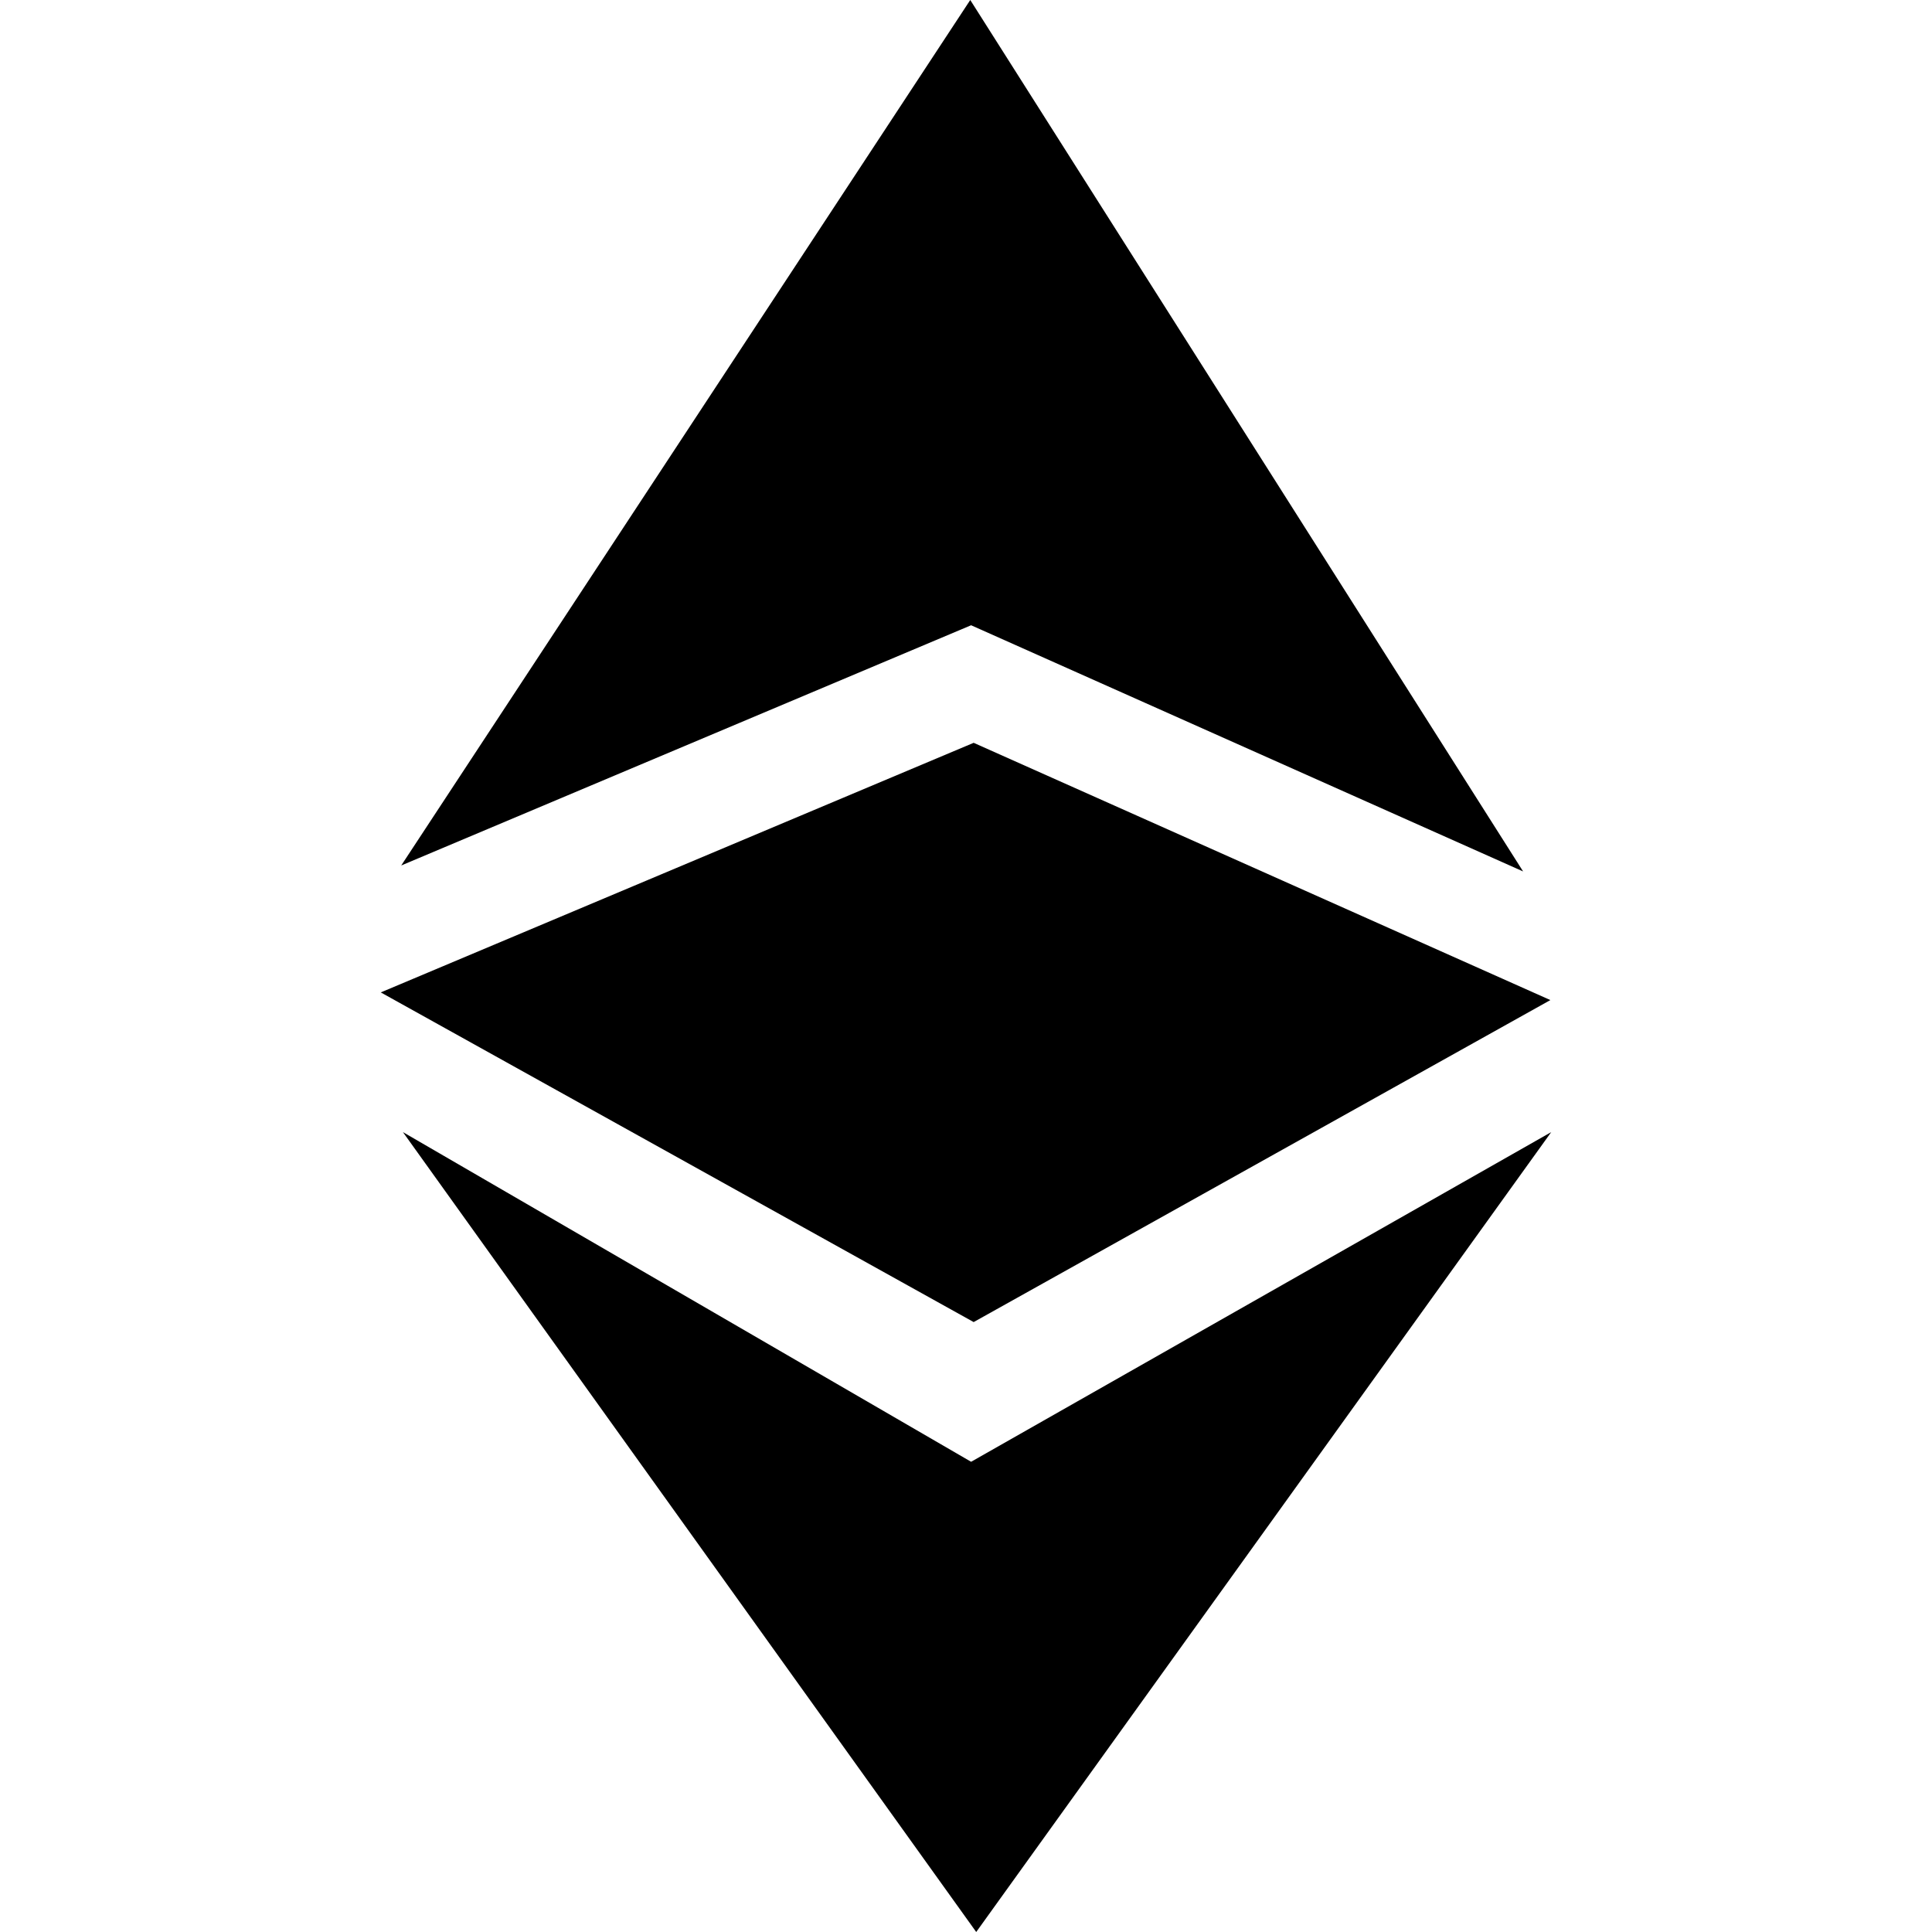
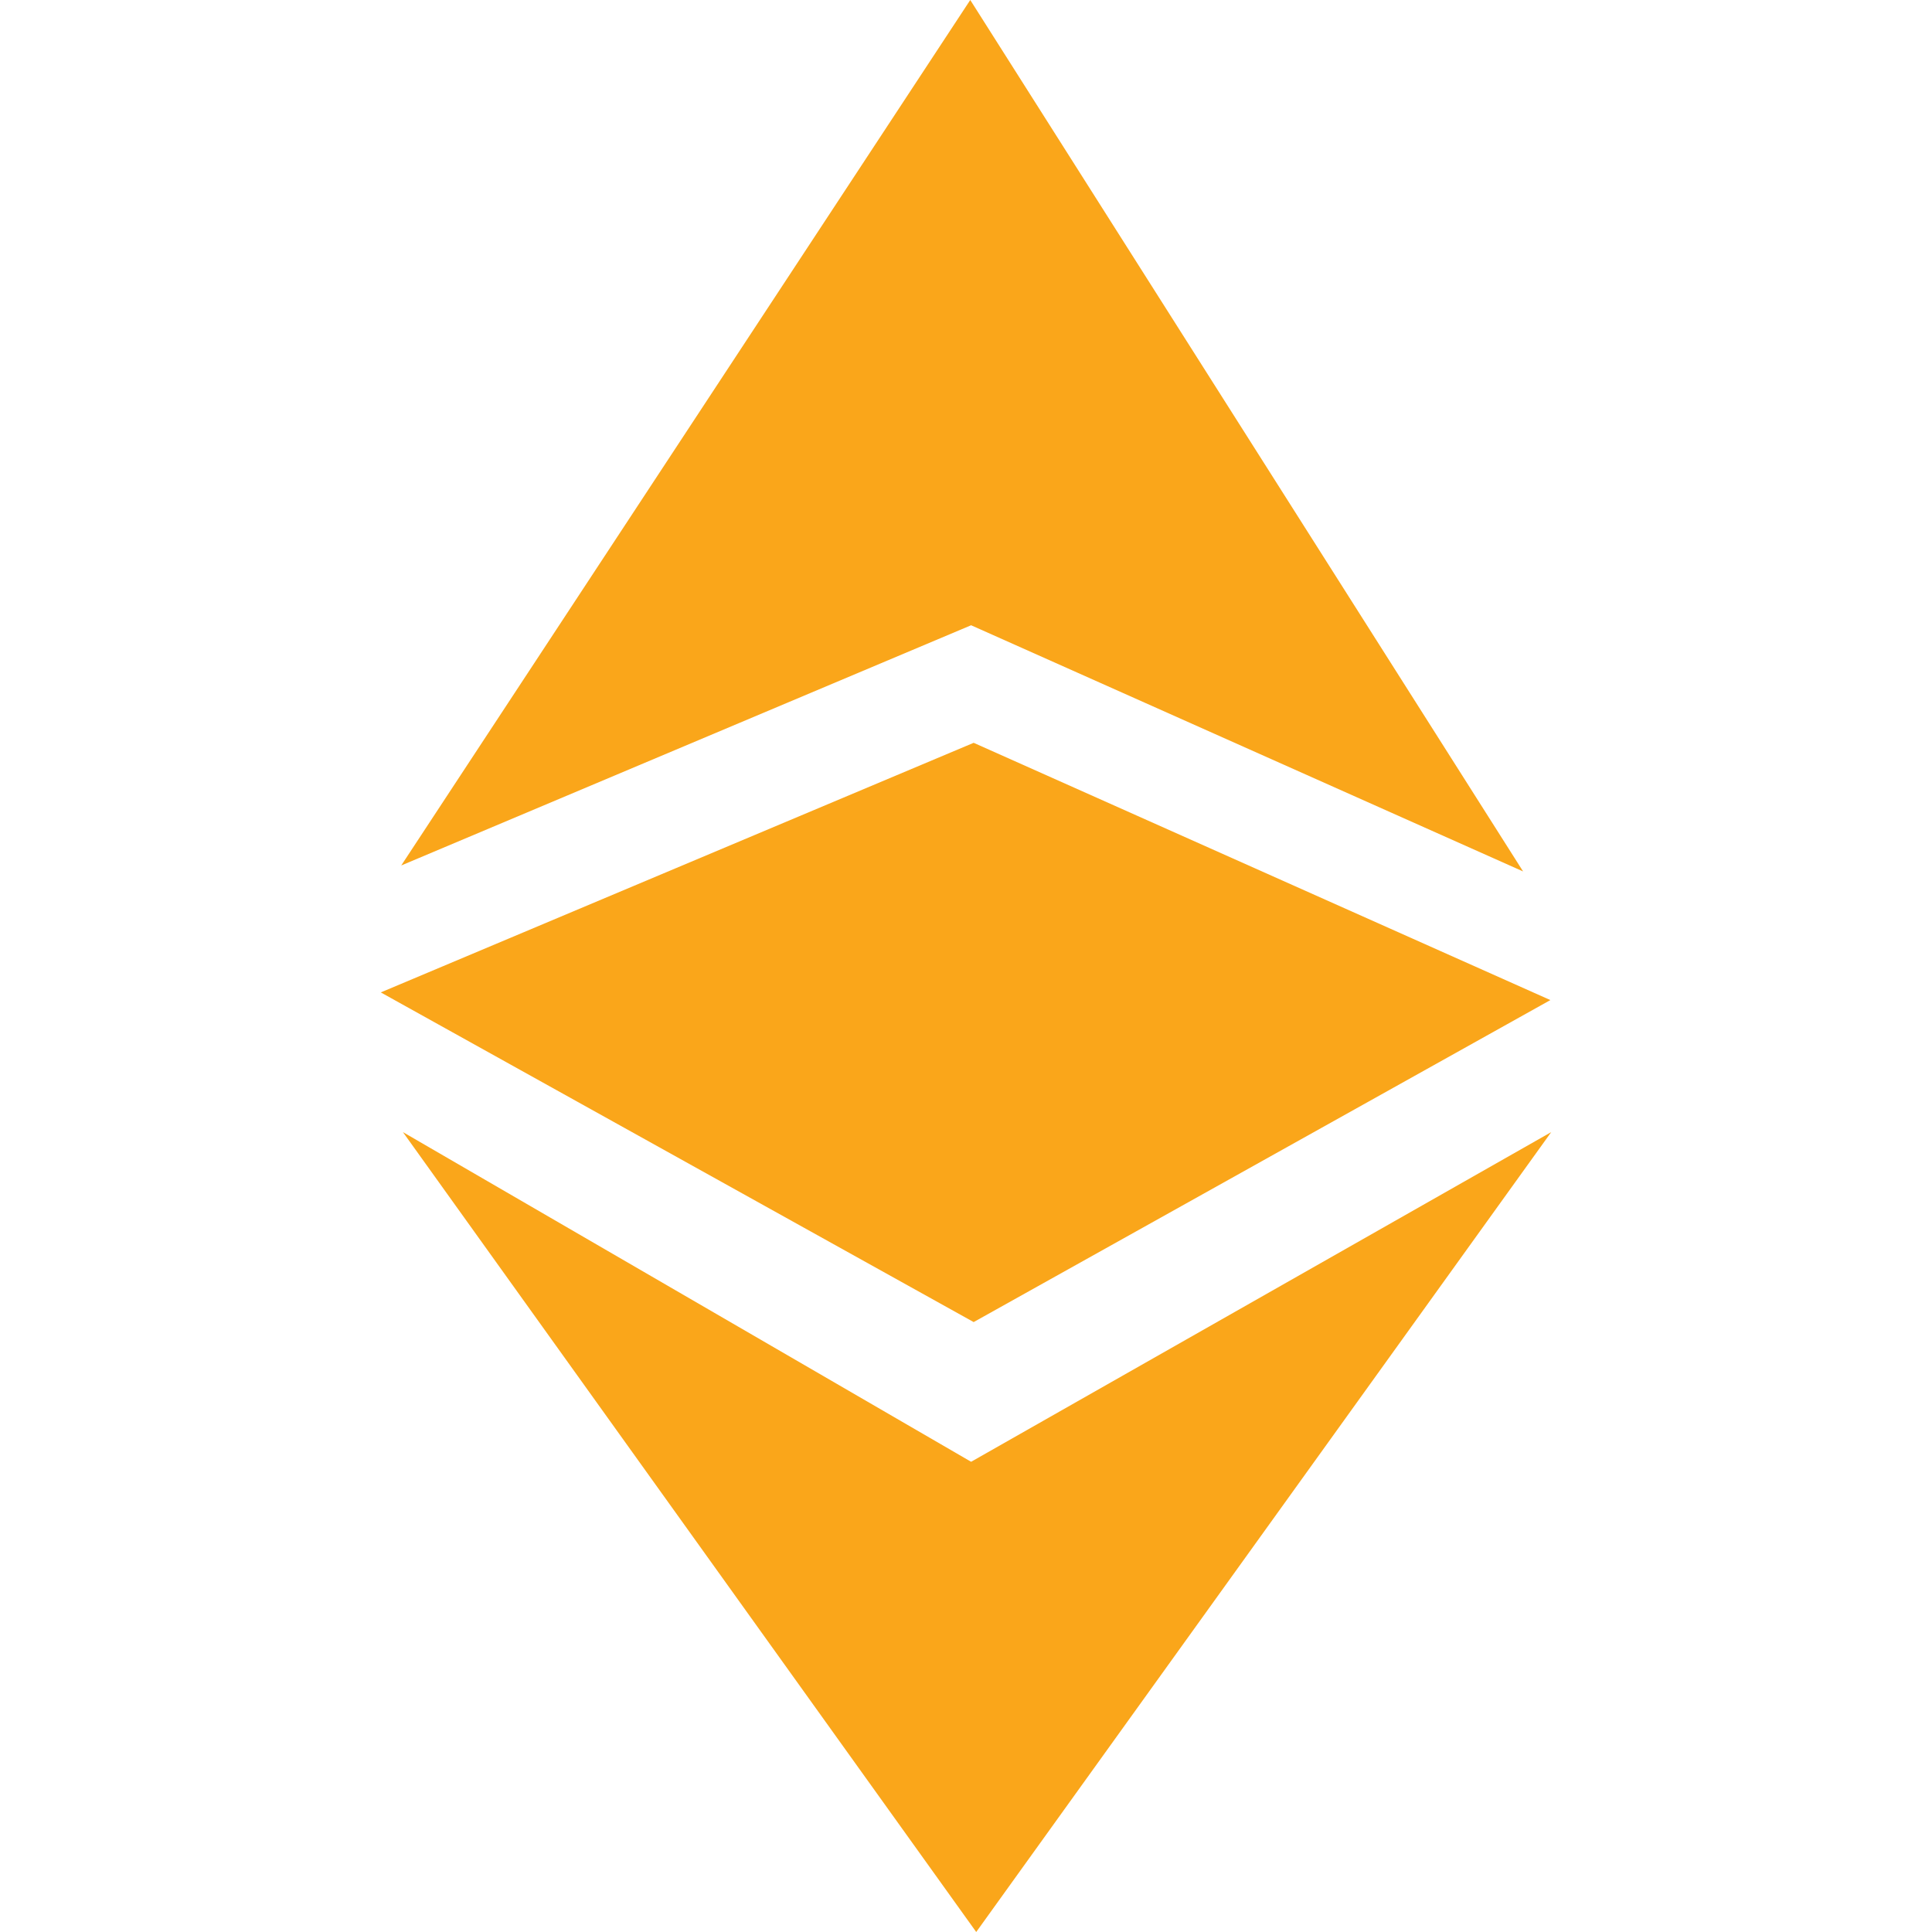
- <svg xmlns="http://www.w3.org/2000/svg" viewBox="0 0 226.8 226.8">
+ <svg xmlns="http://www.w3.org/2000/svg" fill="#faa61a" viewBox="0 0 226.8 226.8">
  <path d="M47.1 101.6L114 73.4l64.8 28.9L113.9 0 47.1 101.6zm.2 31.3l66.7 38.7 68.1-38.7-67.5 93.9-67.3-93.9z" />
  <path d="M114.3 87.2l-69.6 29.3 69.6 38.7 67.7-37.8-67.7-30.2z" />
</svg>
